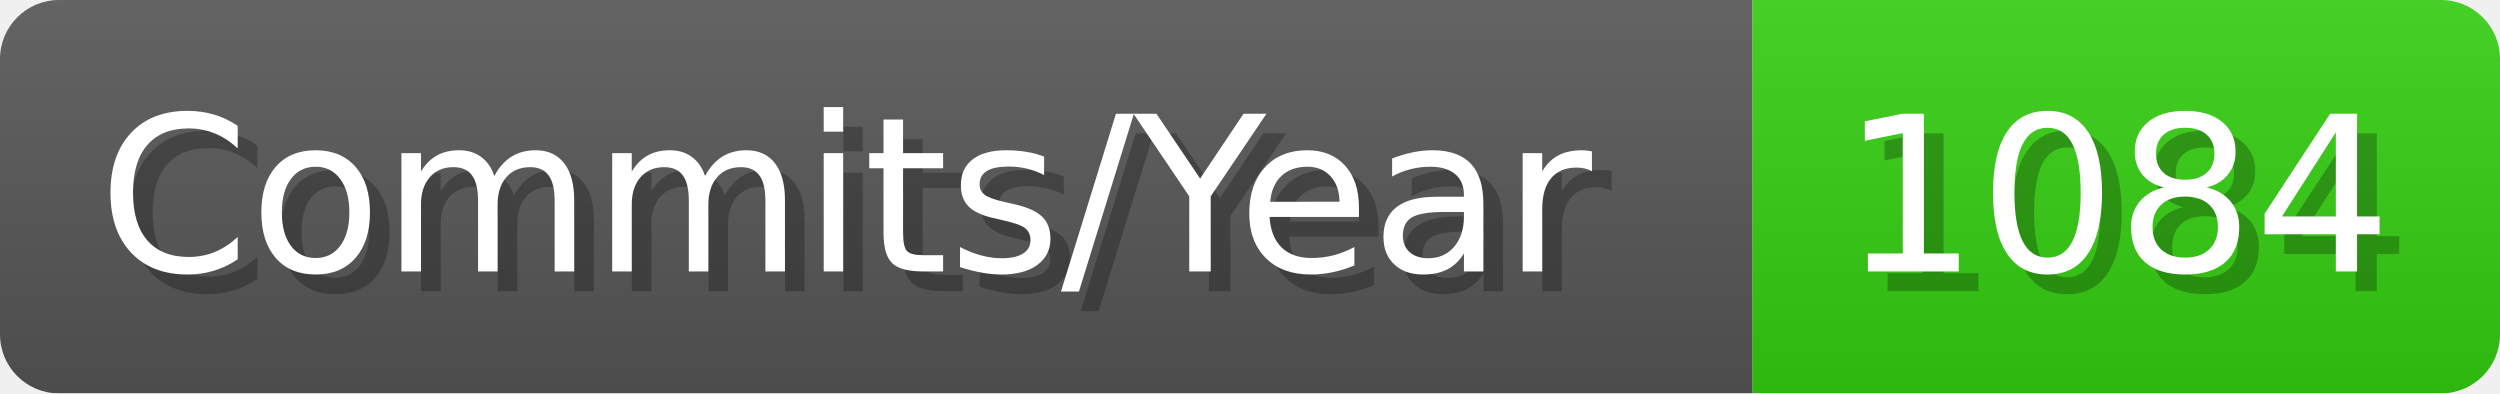
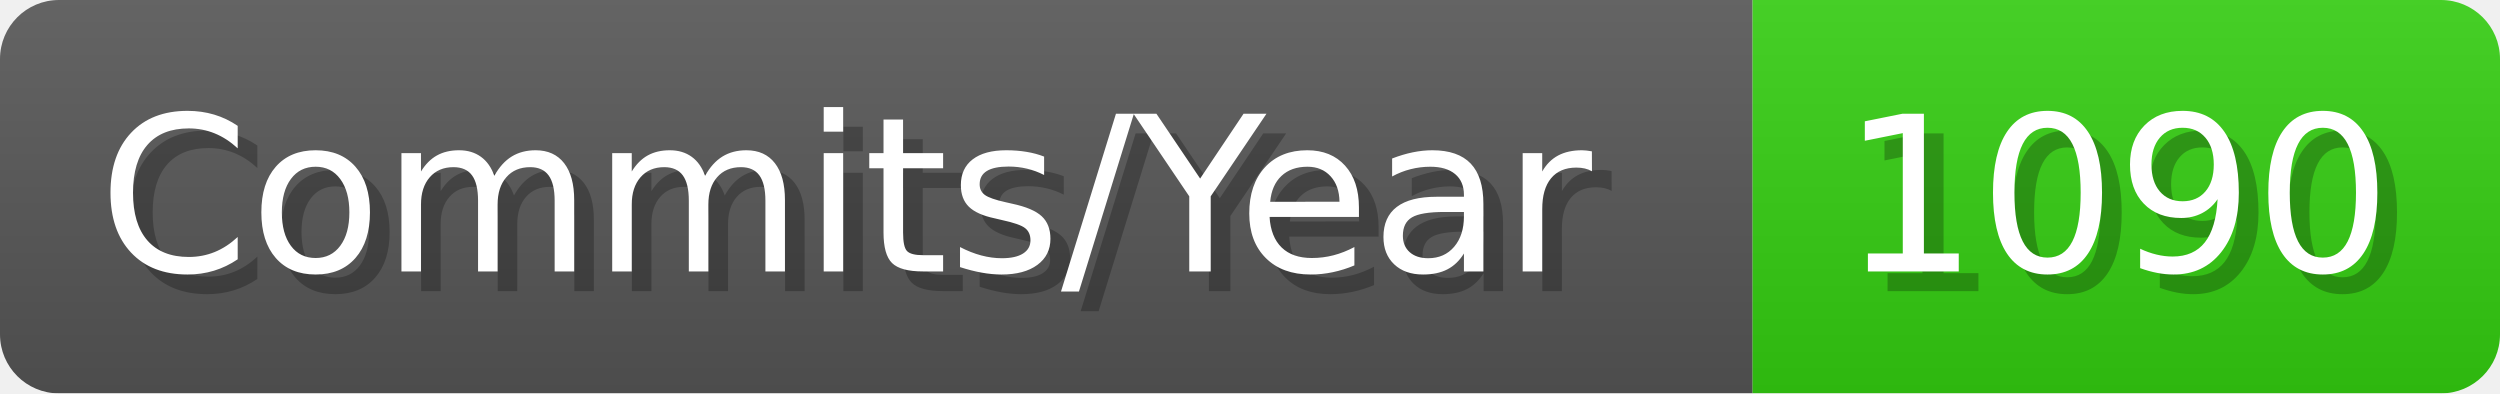
- <svg xmlns="http://www.w3.org/2000/svg" width="127.1" height="20" viewBox="0 0 1271 200" role="img" aria-label="Commits/Year: 1084">
+ <svg xmlns="http://www.w3.org/2000/svg" width="127.1" height="20" viewBox="0 0 1271 200" role="img" aria-label="Commits/Year: 1090">
  <linearGradient id="aUPdi" x2="0" y2="100%">
    <stop offset="0" stop-opacity=".1" stop-color="#EEE" />
    <stop offset="1" stop-opacity=".1" />
  </linearGradient>
  <mask id="WfAiQ">
    <rect width="1271" height="200" rx="30" fill="#FFF" />
  </mask>
  <g mask="url(#WfAiQ)">
    <rect width="891" height="200" fill="#555" />
    <rect width="380" height="200" fill="#3C1" x="891" />
    <rect width="1271" height="200" fill="url(#aUPdi)" />
  </g>
  <g aria-hidden="true" fill="#fff" text-anchor="start" font-family="Verdana,DejaVu Sans,sans-serif" font-size="110">
    <text x="60" y="148" textLength="791" fill="#000" opacity="0.25">Commits/Year</text>
    <text x="50" y="138" textLength="791">Commits/Year</text>
-     <text x="946" y="148" textLength="280" fill="#000" opacity="0.25">1084</text>
-     <text x="936" y="138" textLength="280">1084</text>
+     <text x="946" y="148" textLength="280" fill="#000" opacity="0.25">1090</text>
+     <text x="936" y="138" textLength="280">1090</text>
  </g>
</svg>
